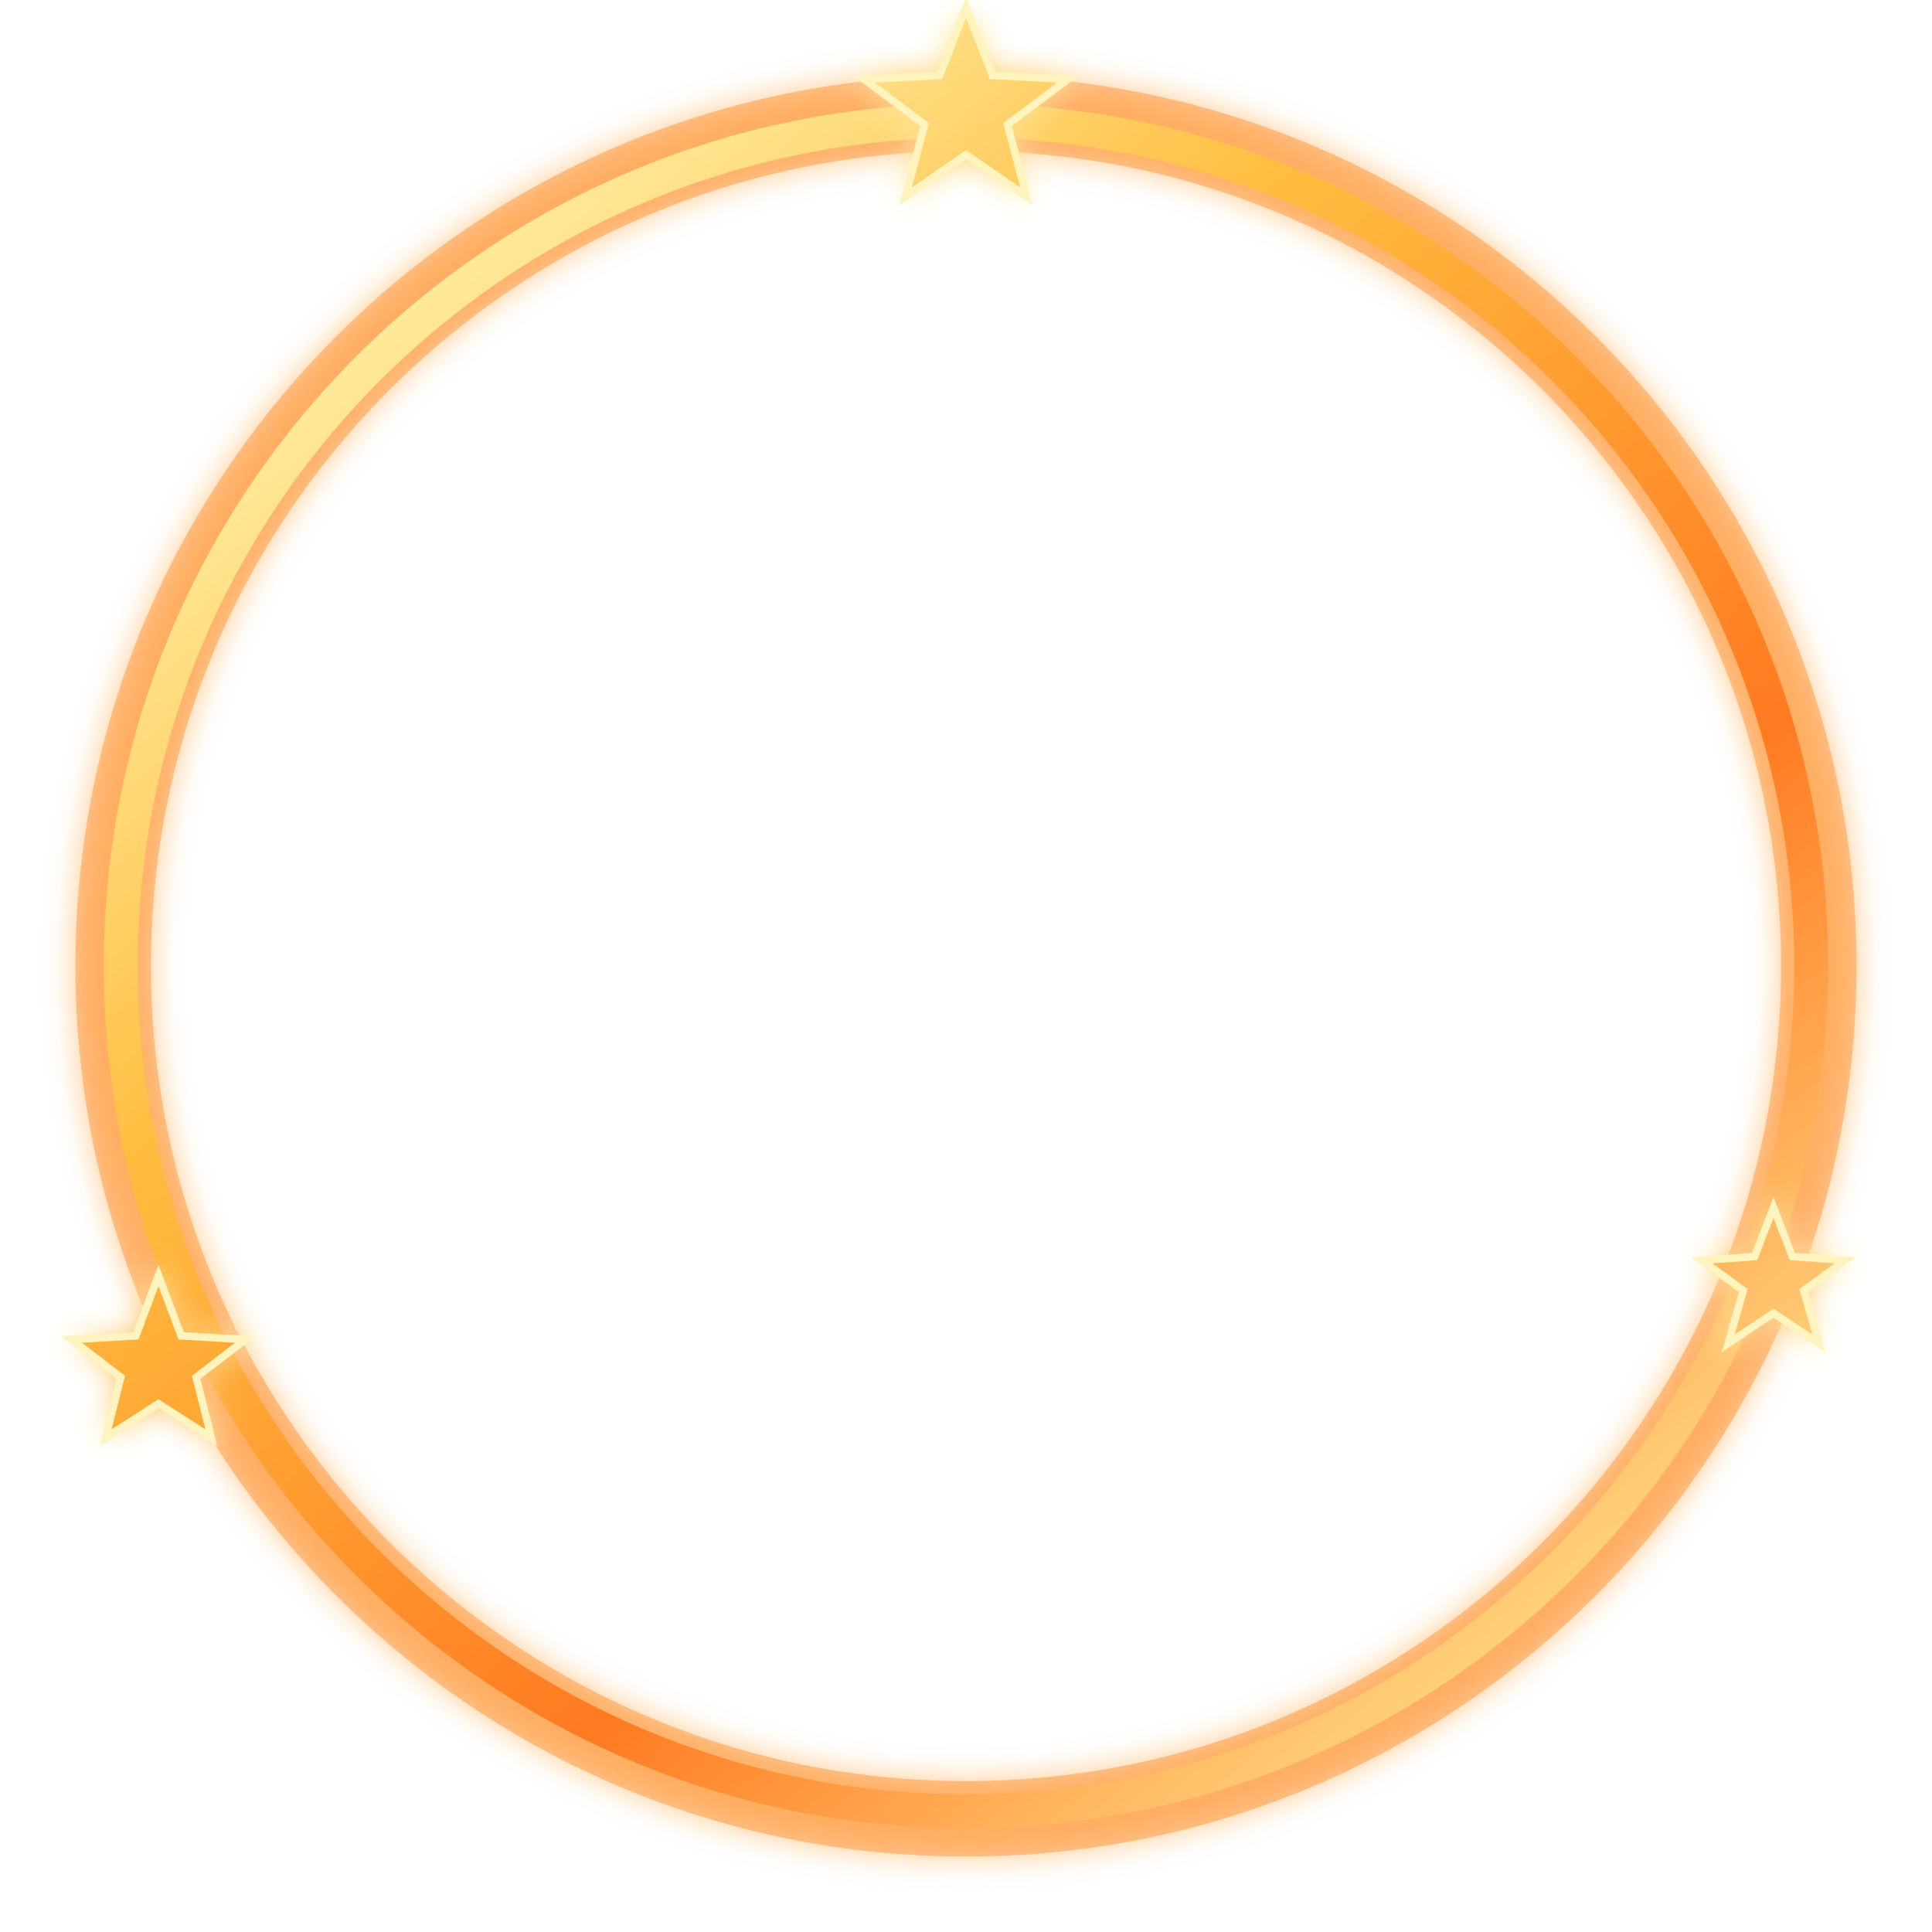
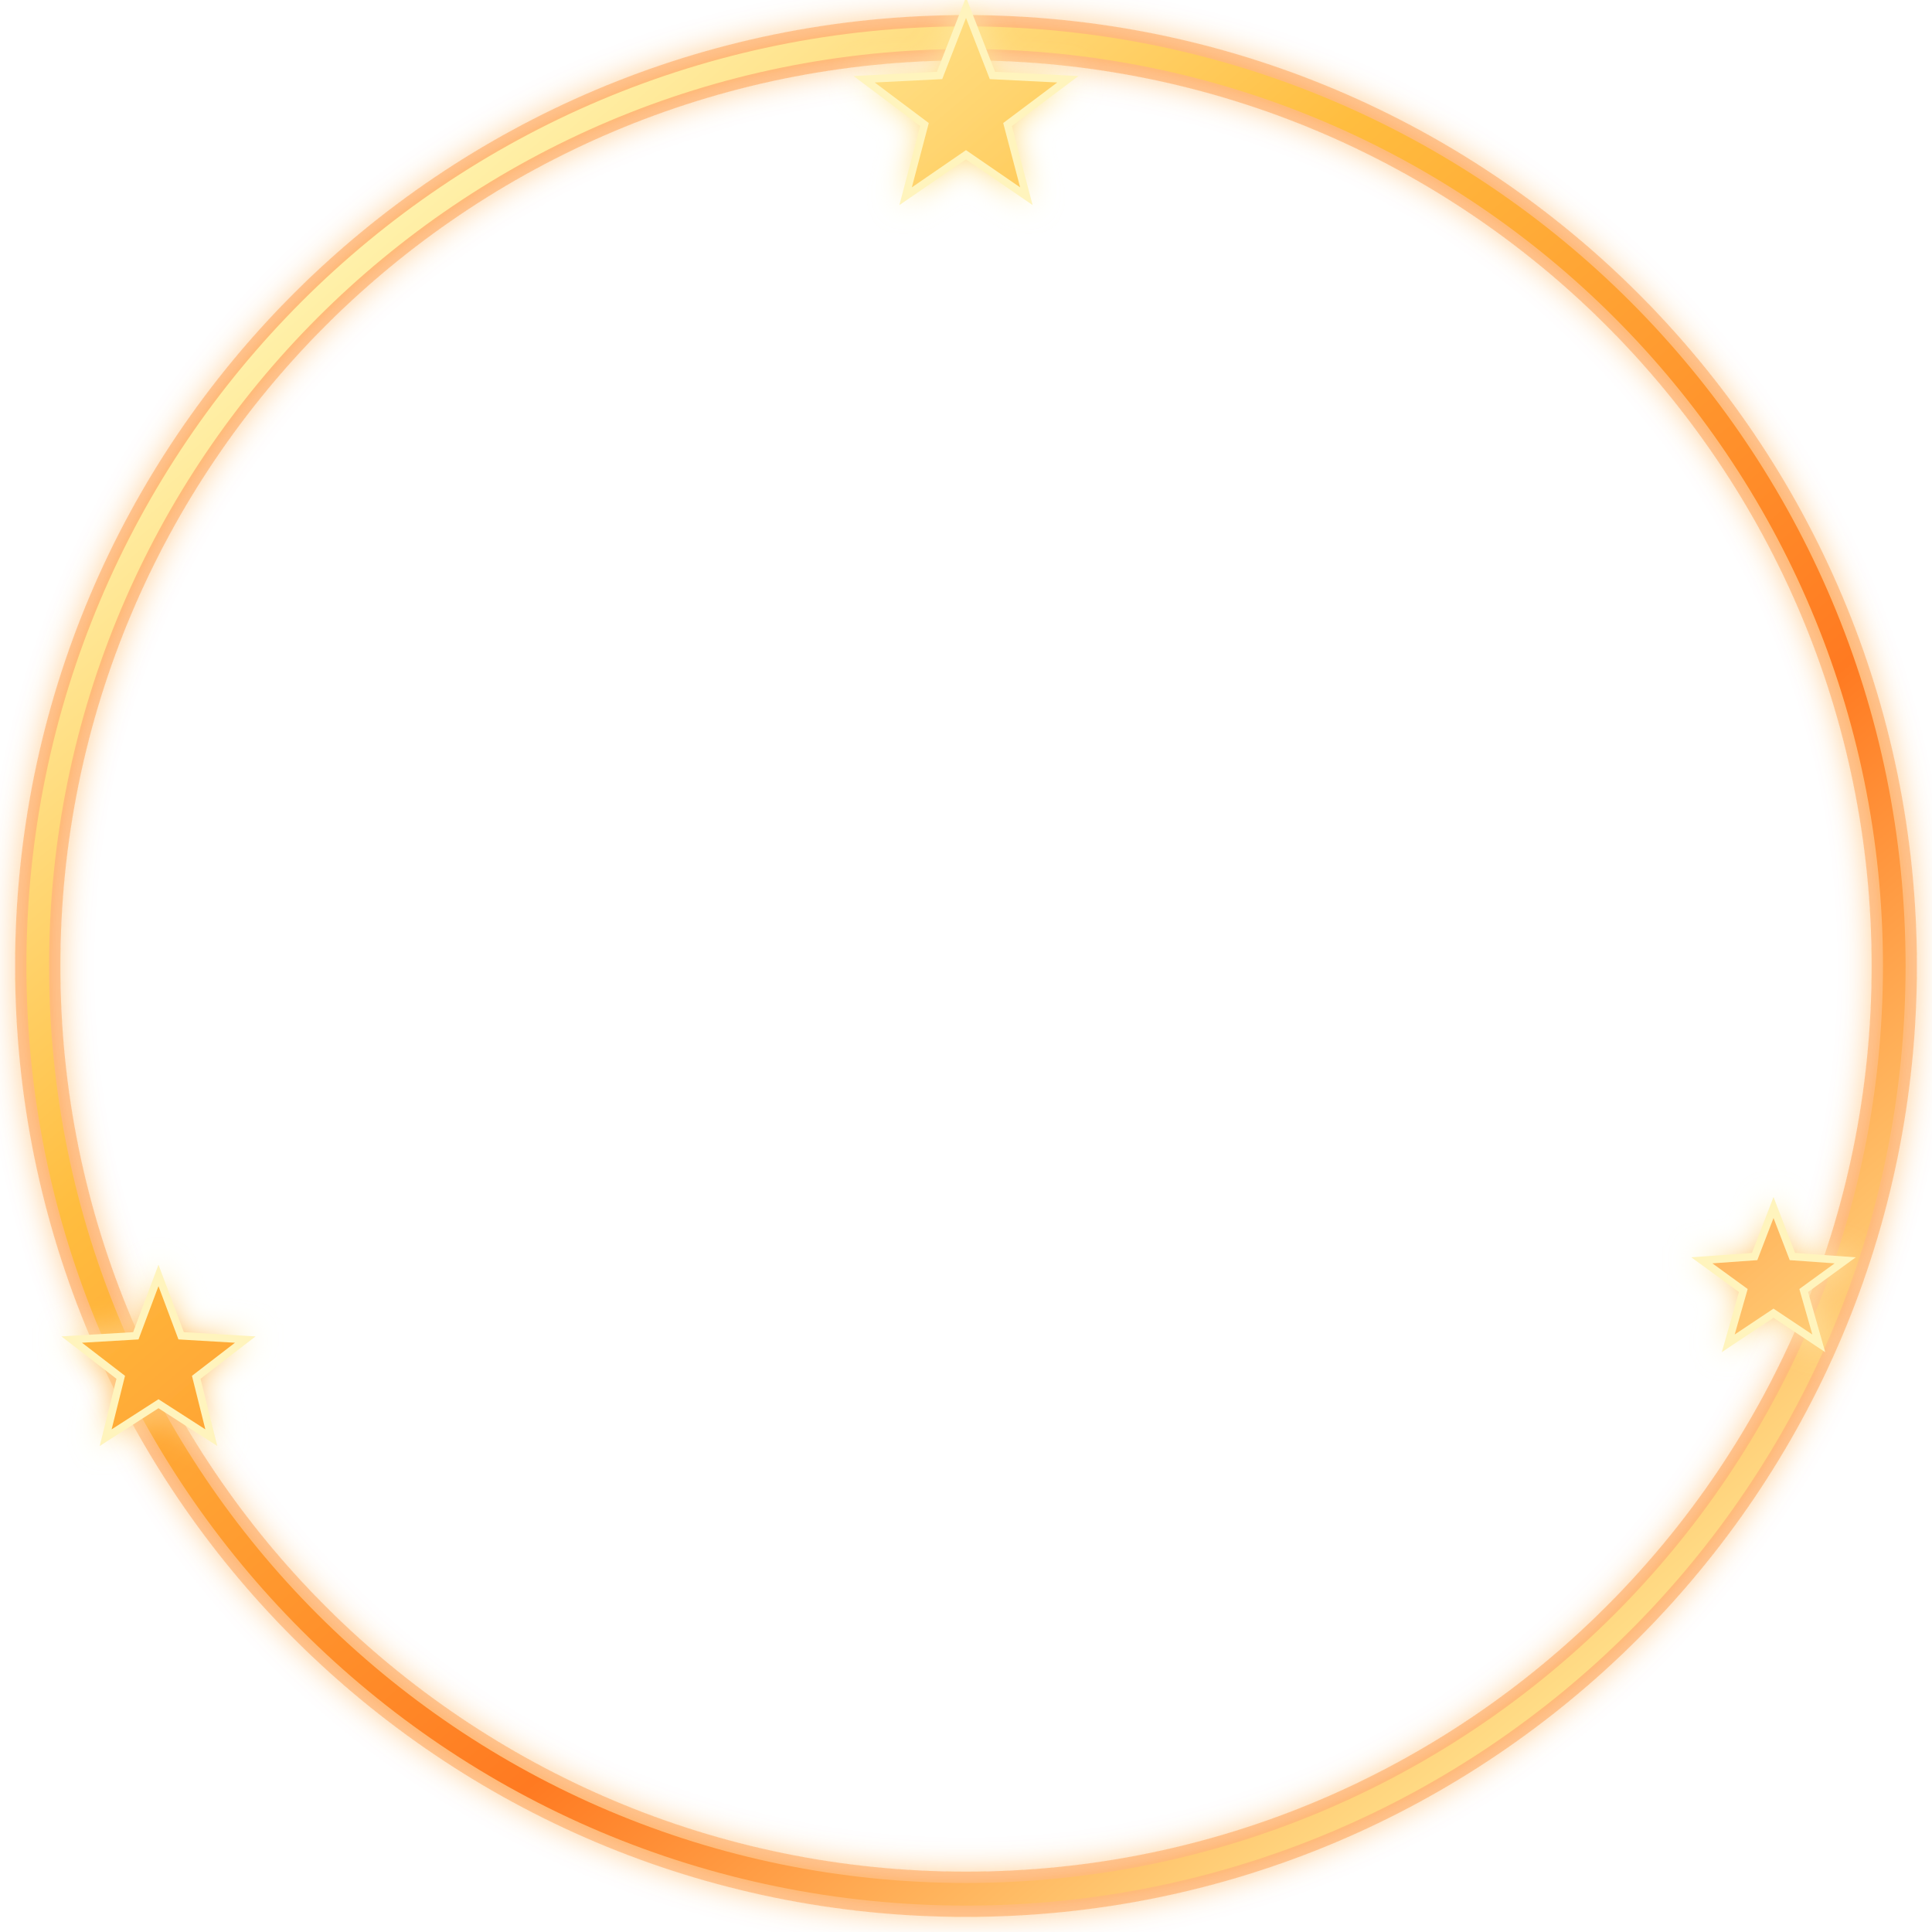
<svg xmlns="http://www.w3.org/2000/svg" viewBox="0 0 512 512">
  <defs>
    <linearGradient id="gold" x1="86" y1="62" x2="418" y2="452" gradientUnits="userSpaceOnUse">
      <stop stop-color="#fff4b0" />
      <stop offset=".3" stop-color="#ffbd3f" />
      <stop offset=".68" stop-color="#ff7a21" />
      <stop offset="1" stop-color="#ffe08a" />
    </linearGradient>
    <filter id="glow" x="-30%" y="-30%" width="160%" height="160%">
      <feGaussianBlur stdDeviation="4" result="blur" />
      <feMerge>
        <feMergeNode in="blur" />
        <feMergeNode in="SourceGraphic" />
      </feMerge>
    </filter>
  </defs>
-   <circle cx="256" cy="256" r="226" fill="none" stroke="#ff8a1f" stroke-opacity=".45" stroke-width="20" filter="url(#glow)" />
-   <circle cx="256" cy="256" r="224" fill="none" stroke="url(#gold)" stroke-width="9" />
+   <circle cx="256" cy="256" r="246" fill="none" stroke="#ff8a1f" stroke-opacity=".4" stroke-width="12" filter="url(#glow)" />
+   <circle cx="256" cy="256" r="246" fill="none" stroke="url(#gold)" stroke-width="6" />
  <g fill="url(#gold)" stroke="#fff4bd" stroke-width="2" filter="url(#glow)">
    <path d="M256 2l7 18 20 1-16 12 5 19-16-11-16 11 5-19-16-12 20-1z" />
    <path d="M42 338l6 16 17 1-13 10 4 16-14-9-14 9 4-16-13-10 17-1z" />
    <path d="M470 320l5 13 14 1-11 8 4 14-12-8-12 8 4-14-11-8 14-1z" />
  </g>
</svg>
